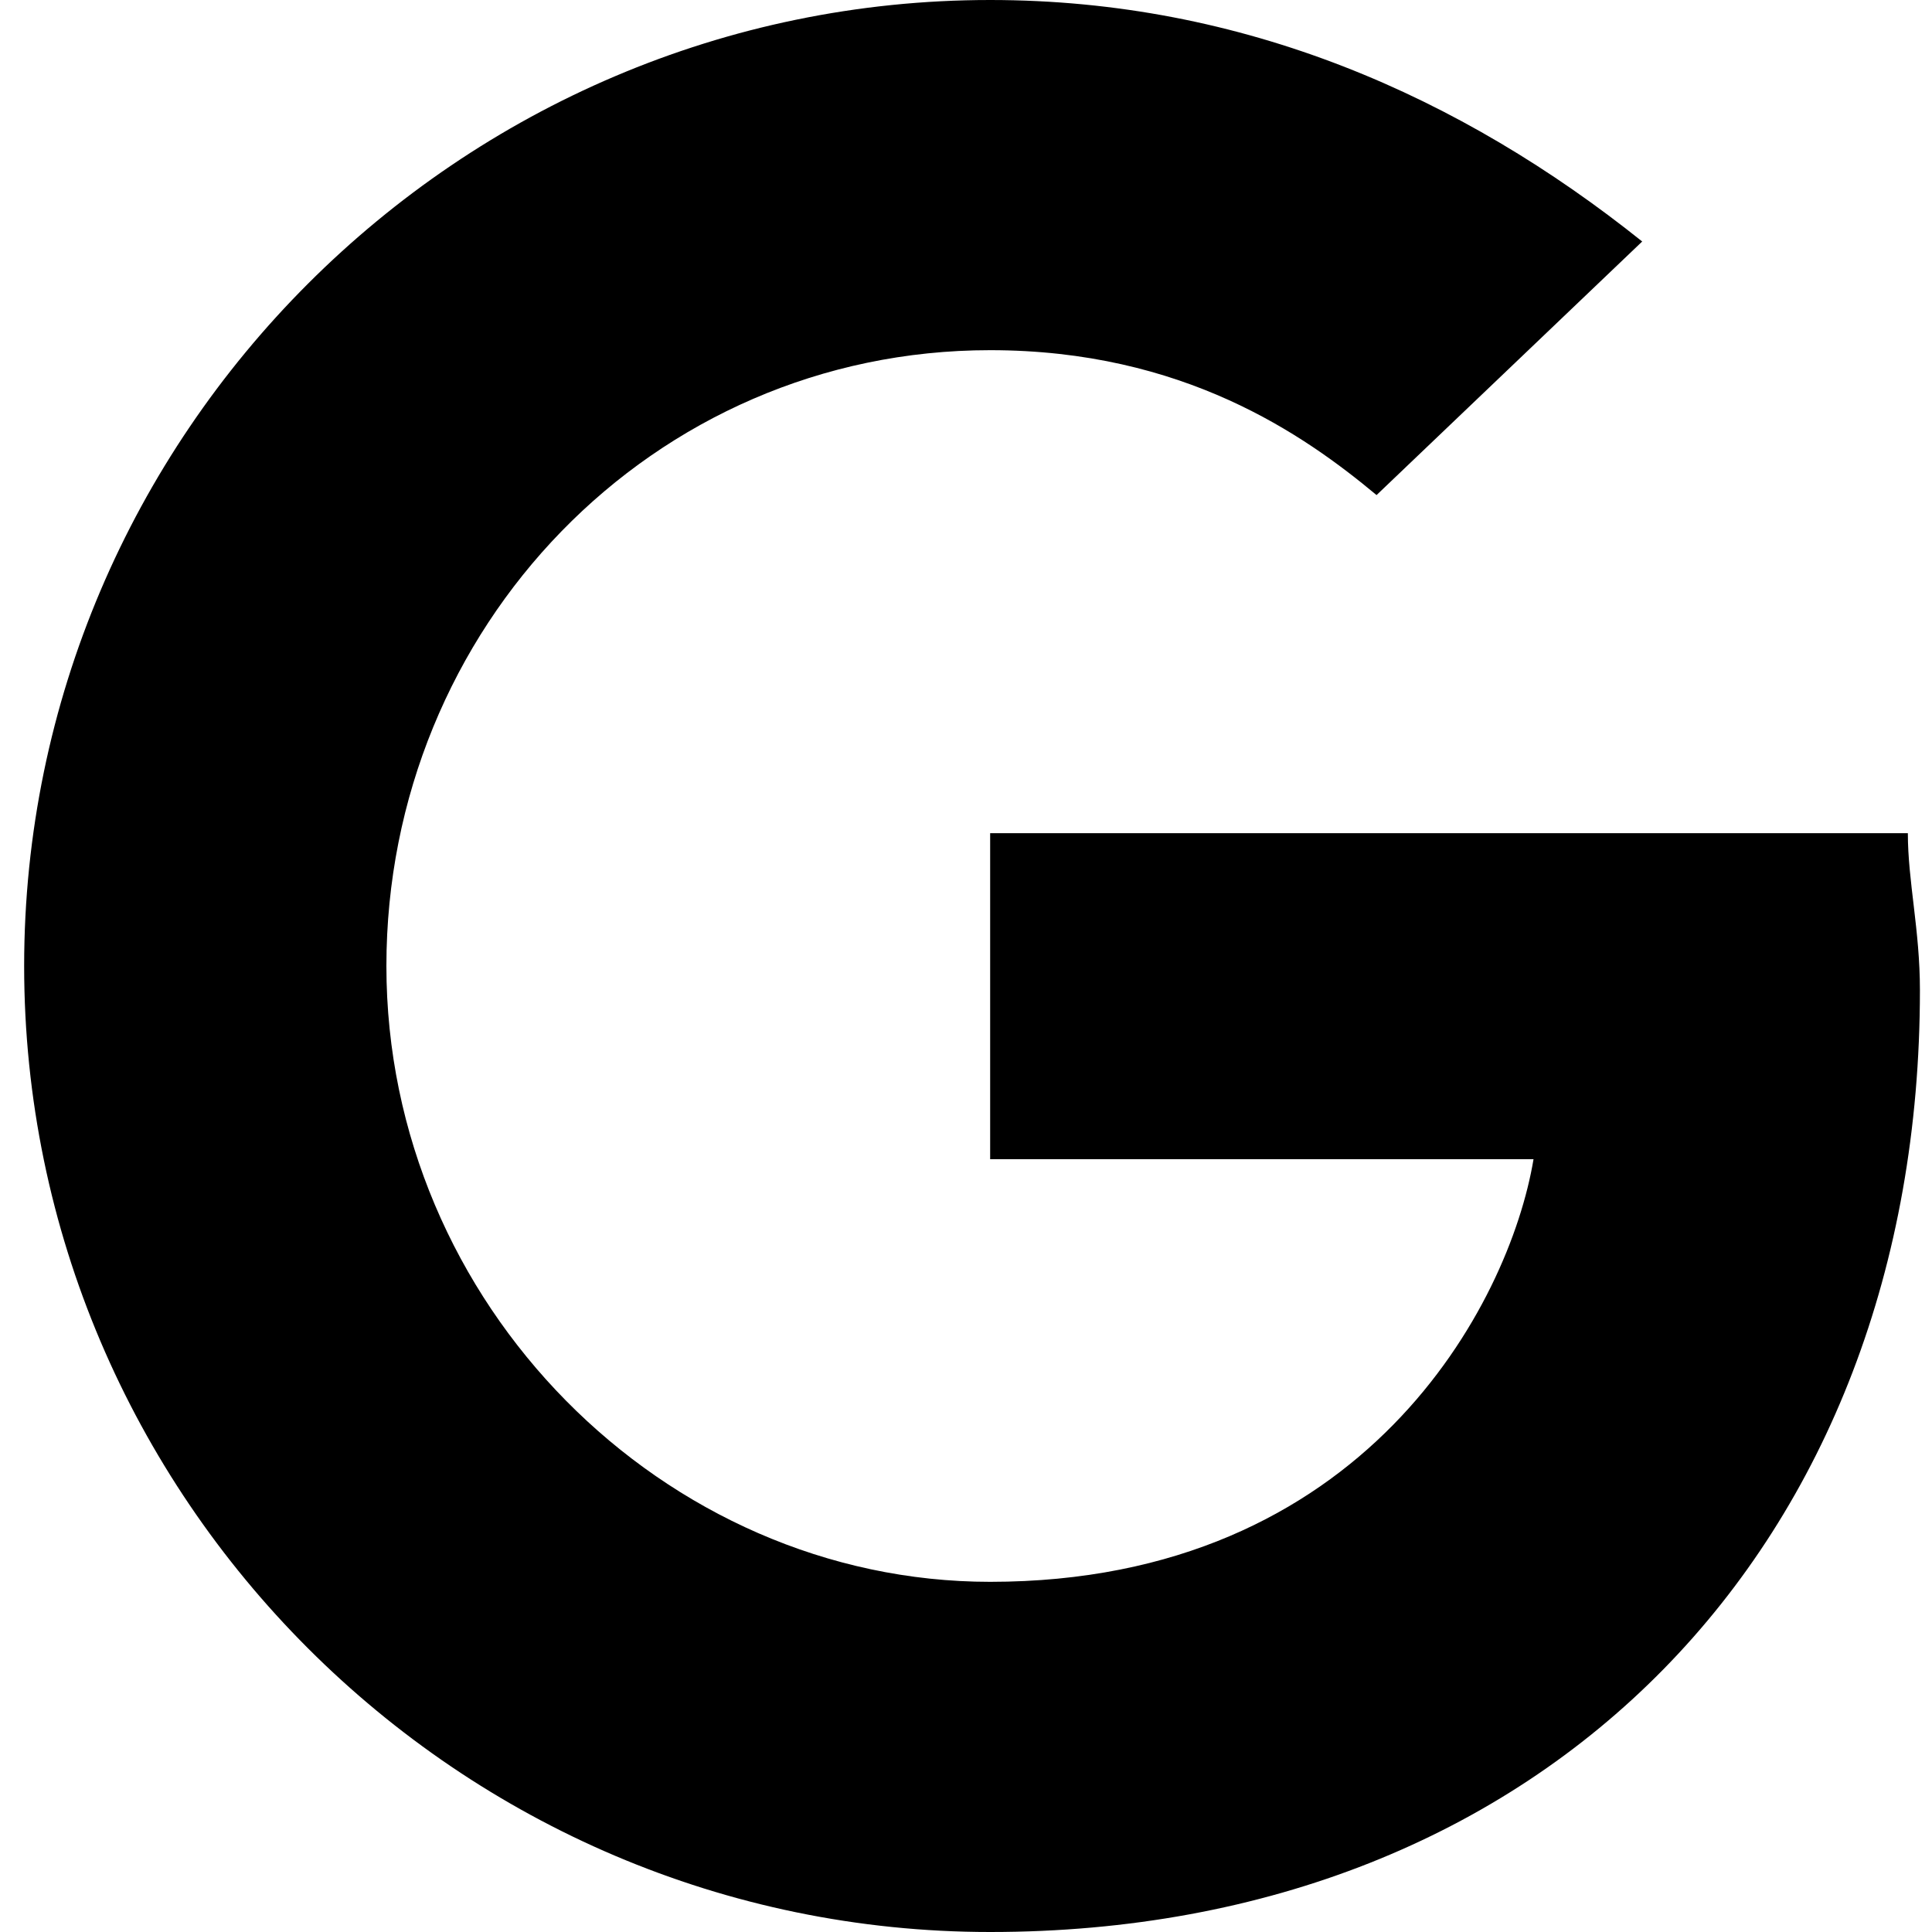
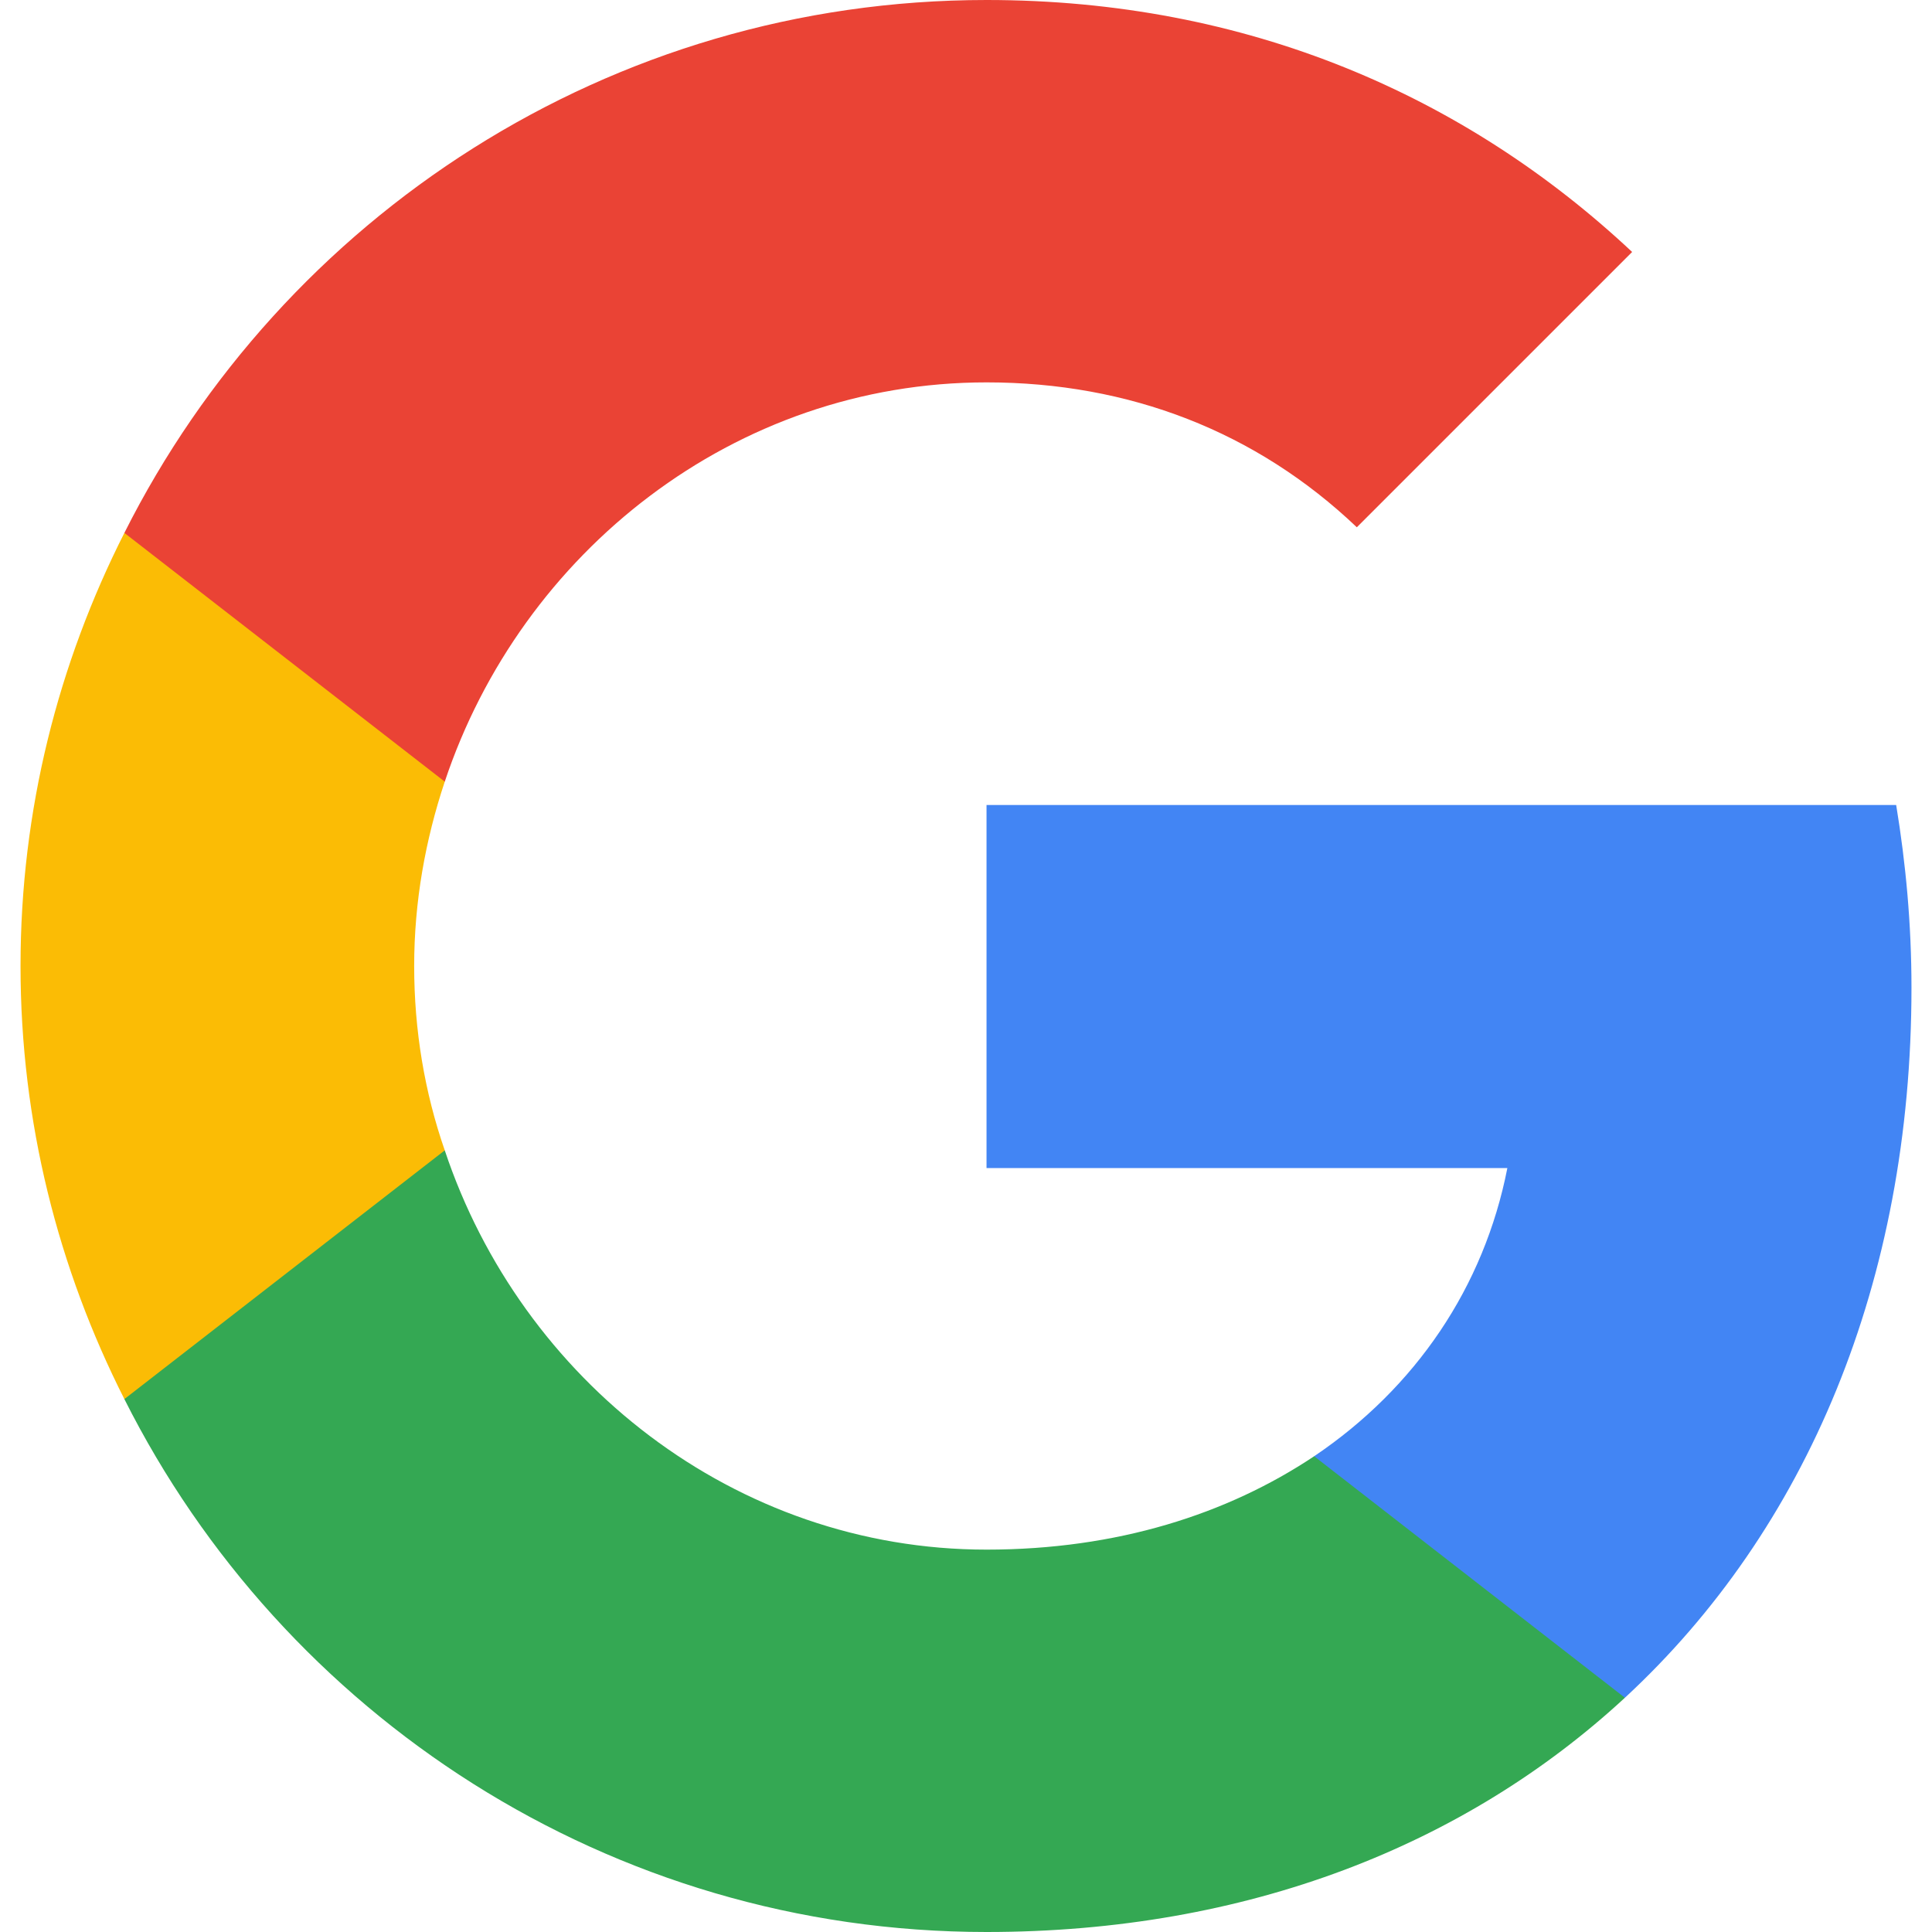
- <svg xmlns="http://www.w3.org/2000/svg" version="1.1" id="Layer_1" x="0px" y="0px" viewBox="0 0 16 16" style="enable-background:new 0 0 16 16;" xml:space="preserve">
-   <style type="text/css">
- 	.st0{fill-rule:evenodd;clip-rule:evenodd;}
- </style>
-   <path class="st0" d="M8.2,6.9v2.7h4.5c-0.2,1.2-1.4,3.5-4.5,3.5c-2.7,0-5-2.3-5-5.1s2.2-5.1,5-5.1c1.6,0,2.6,0.7,3.2,1.2l2.2-2.1  C12.1,0.8,10.3,0,8.2,0c-4.4,0-8,3.6-8,8s3.6,8,8,8c4.6,0,7.7-3.2,7.7-7.8c0-0.5-0.1-0.9-0.1-1.3C15.7,6.9,8.2,6.9,8.2,6.9z" />
+ <svg xmlns="http://www.w3.org/2000/svg" viewBox="0 0 24 24" width="24" height="24">
+   <g transform="matrix(1, 0, 0, 1, 27.009, -39.239)">
+     <path fill="#4285F4" d="M -3.264 51.509 C -3.264 50.719 -3.334 49.969 -3.454 49.239 L -14.754 49.239 L -14.754 53.749 L -8.284 53.749 C -8.574 55.229 -9.424 56.479 -10.684 57.329 L -10.684 60.329 L -6.824 60.329 C -4.564 58.239 -3.264 55.159 -3.264 51.509 Z" />
+     <path fill="#34A853" d="M -14.754 63.239 C -11.514 63.239 -8.804 62.159 -6.824 60.329 L -10.684 57.329 C -11.764 58.049 -13.134 58.489 -14.754 58.489 C -17.884 58.489 -20.534 56.379 -21.484 53.529 L -25.464 53.529 L -25.464 56.619 C -23.494 60.539 -19.444 63.239 -14.754 63.239 Z" />
+     <path fill="#FBBC05" d="M -21.484 53.529 C -21.734 52.809 -21.864 52.039 -21.864 51.239 C -21.864 50.439 -21.724 49.669 -21.484 48.949 L -21.484 45.859 L -25.464 45.859 C -26.284 47.479 -26.754 49.299 -26.754 51.239 C -26.754 53.179 -26.284 54.999 -25.464 56.619 L -21.484 53.529 Z" />
+     <path fill="#EA4335" d="M -14.754 43.989 C -12.984 43.989 -11.404 44.599 -10.154 45.789 L -6.734 42.369 C -8.804 40.429 -11.514 39.239 -14.754 39.239 C -19.444 39.239 -23.494 41.939 -25.464 45.859 L -21.484 48.949 C -20.534 46.099 -17.884 43.989 -14.754 43.989 Z" />
+   </g>
</svg>
